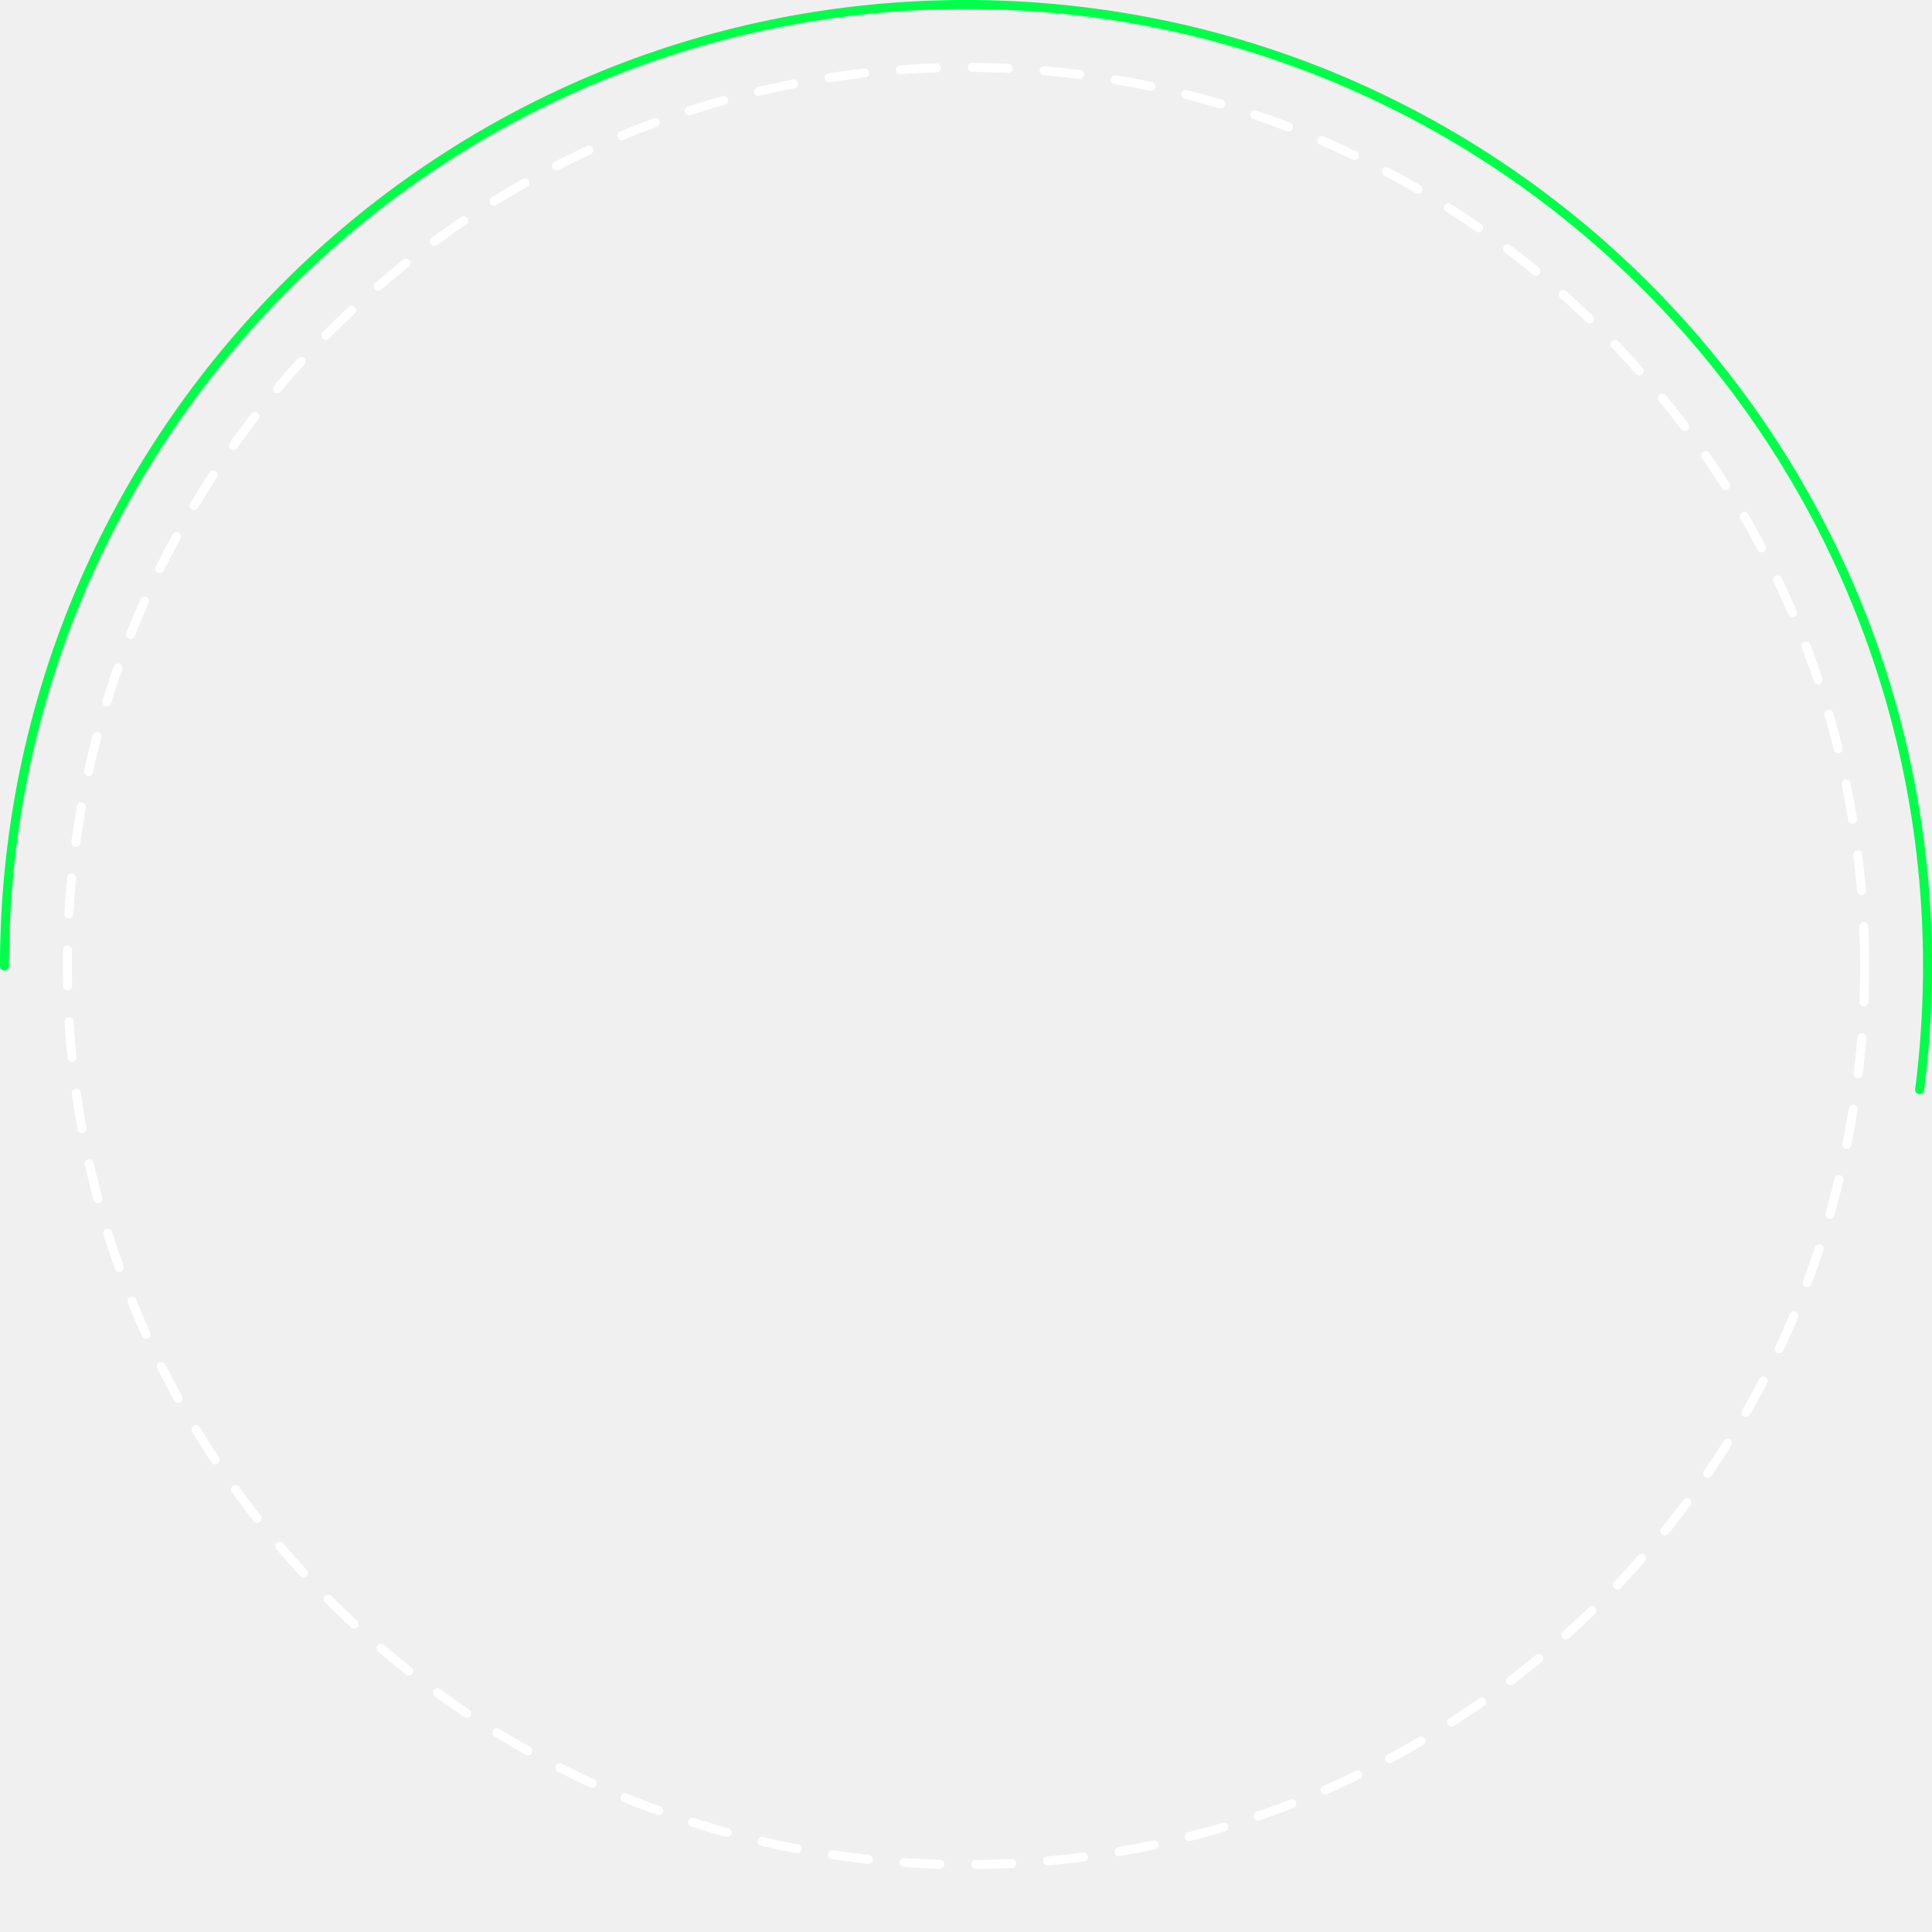
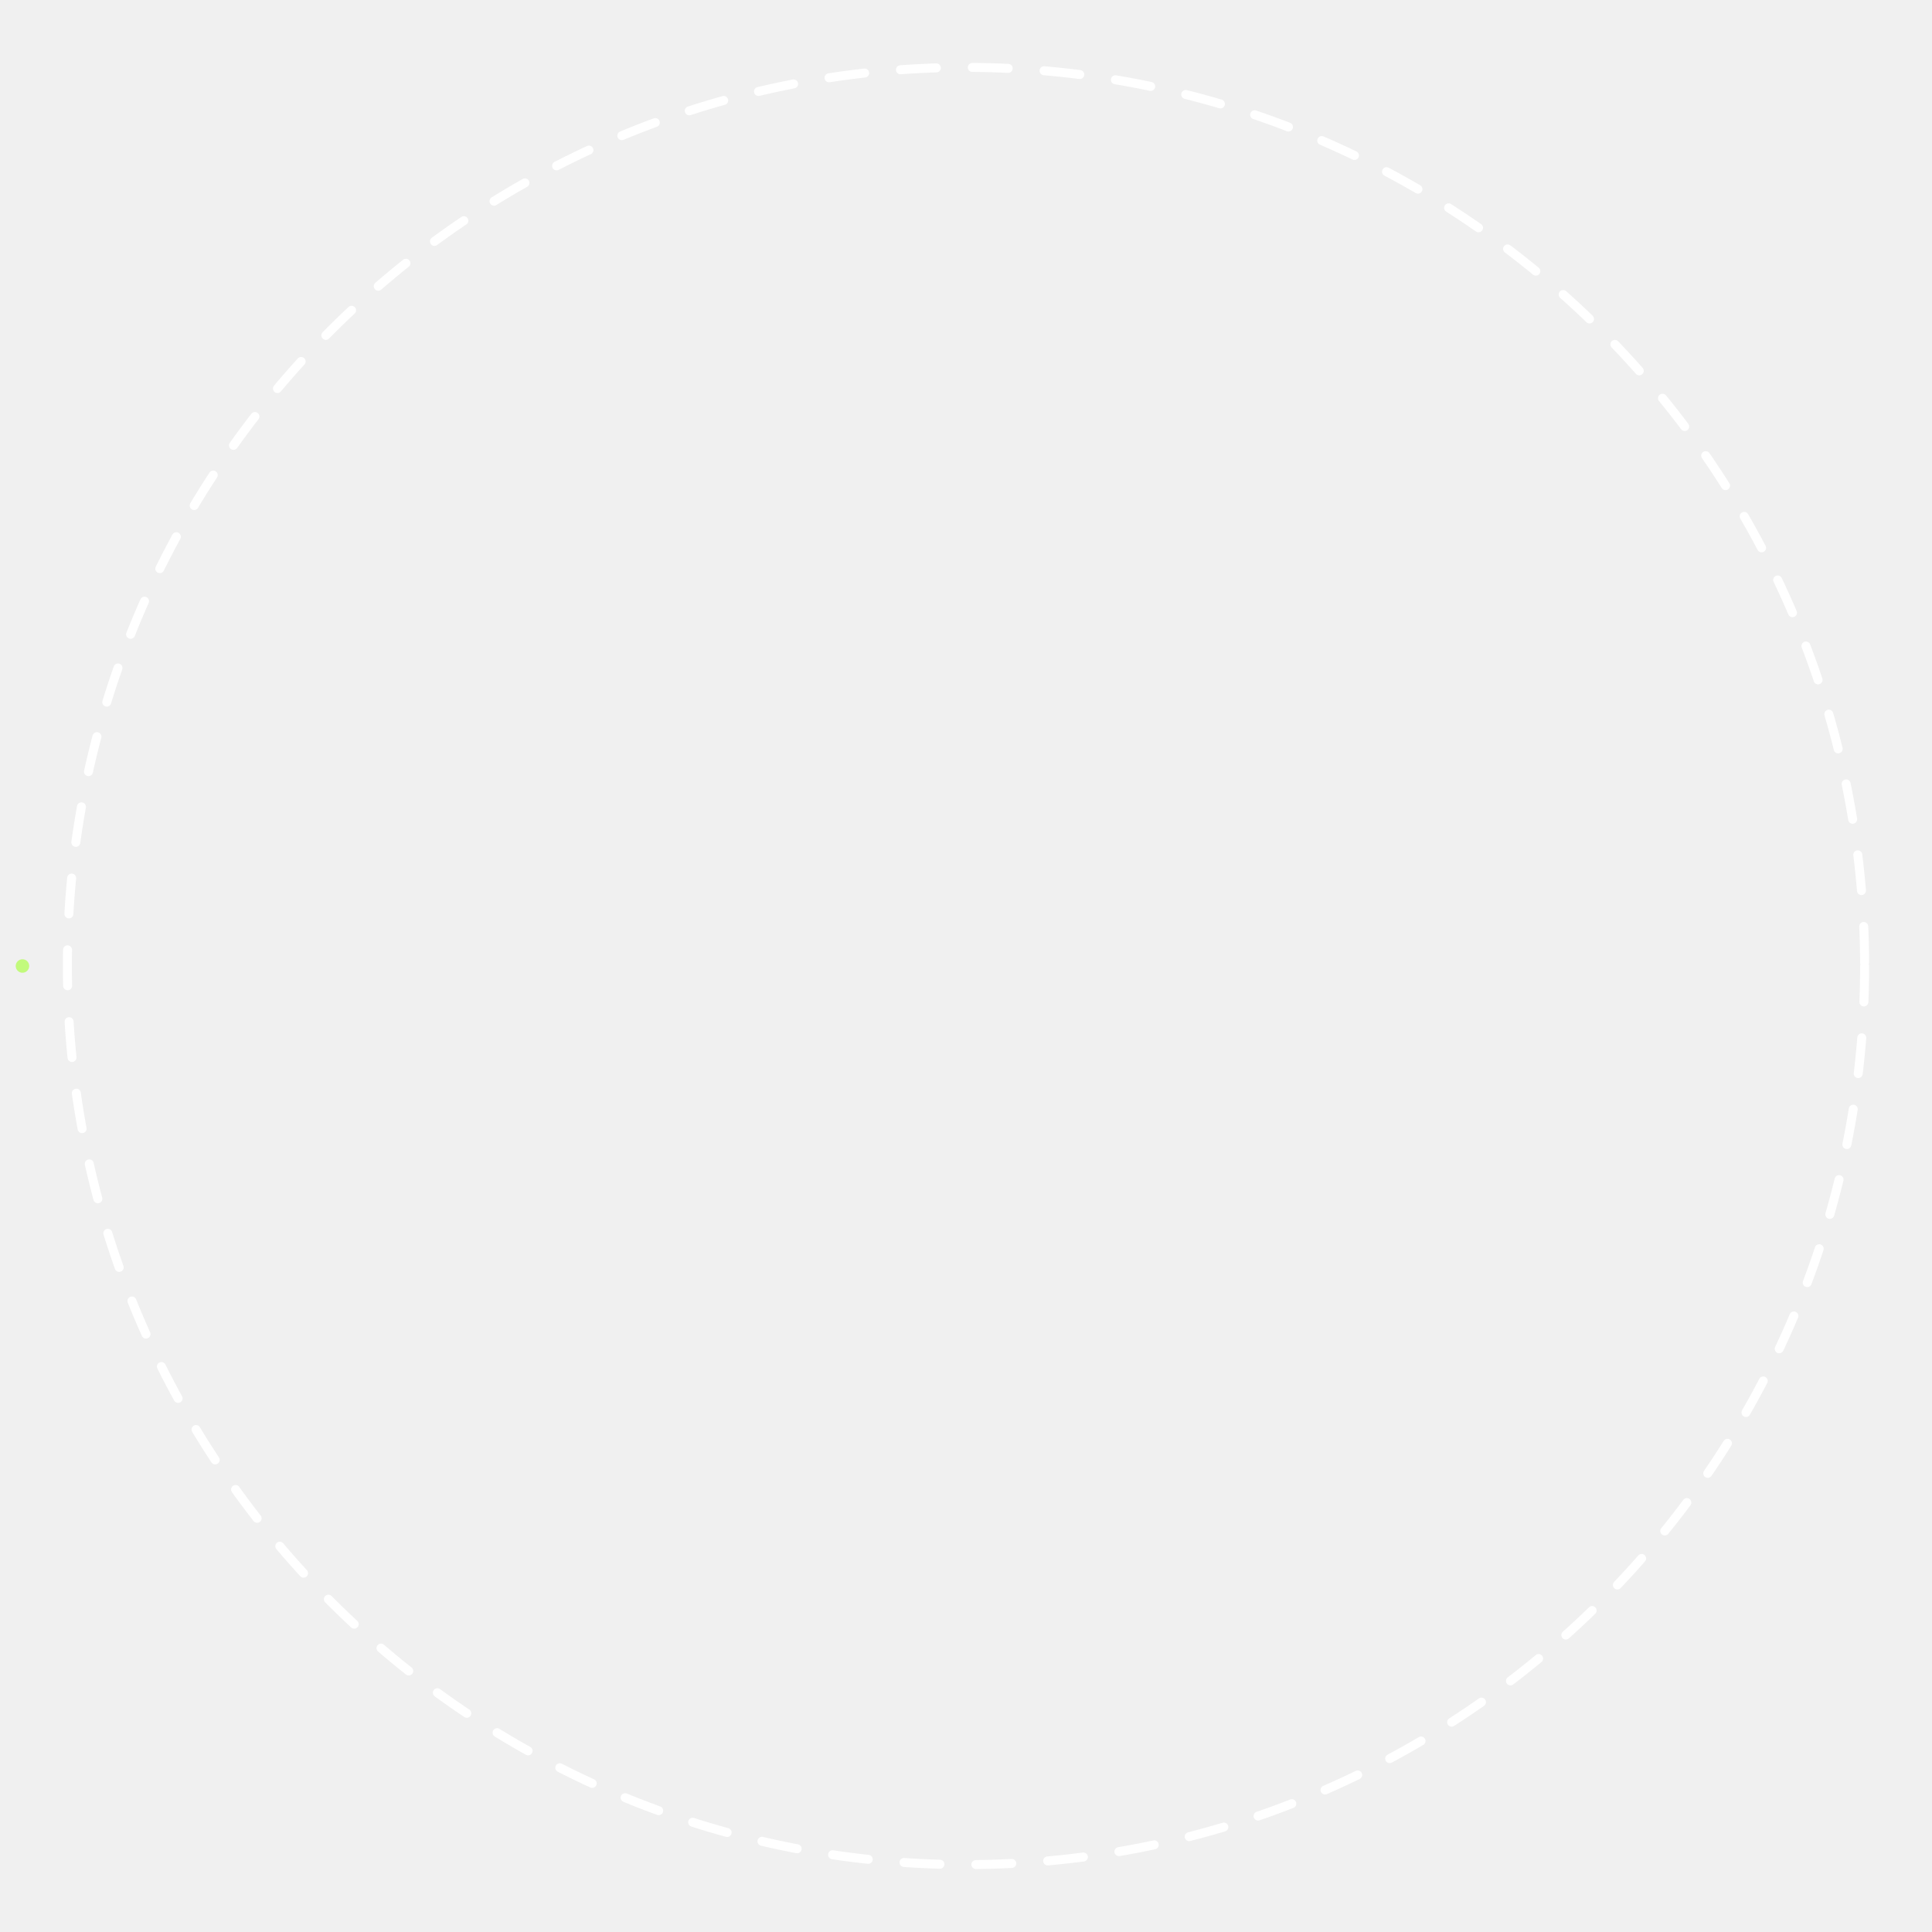
<svg xmlns="http://www.w3.org/2000/svg" width="430" height="430" fill="none">
-   <circle cx="215" cy="215" r="200" stroke="#ffffff" stroke-width="2px" stroke-linecap="round" stroke-linejoin="round" stroke-dasharray="8 8" />
-   <circle cx="215" cy="215" r="214" stroke="#00ff48" stroke-width="2px" stroke-linecap="round" stroke-linejoin="round" stroke-dasharray="700,2000" transform="rotate(180,215,215)" />
- </svg>
+   <defs>
+     <style>
+       .round{
+         stroke-dasharray: 8 8;
+    
+     
+ }
+ .scrollView{
+     stroke-dasharray: 0,2000;
+    
+ }
+ 
+ 	 
+ 
+ 
+ 
+ 	  
+     </style>
+   </defs>
+   <g>
+     <circle class="round" cx="215" cy="215" r="200" stroke="#ffffff" stroke-width="2px" stroke-linecap="round" stroke-linejoin="round" />
+     <animateTransform attributeName="transform" type="rotate" from="30 215 215" to="0 215 215" dur="1s" repeatCount="1" />
+   </g>
+   <circle class="scrollView" cx="215" cy="215" r="210" stroke="#C2FA7C" stroke-width="3px" stroke-linecap="round" stroke-linejoin="round" transform="rotate(180,215,215)" />
+ 15122121212121212
+    </svg>
